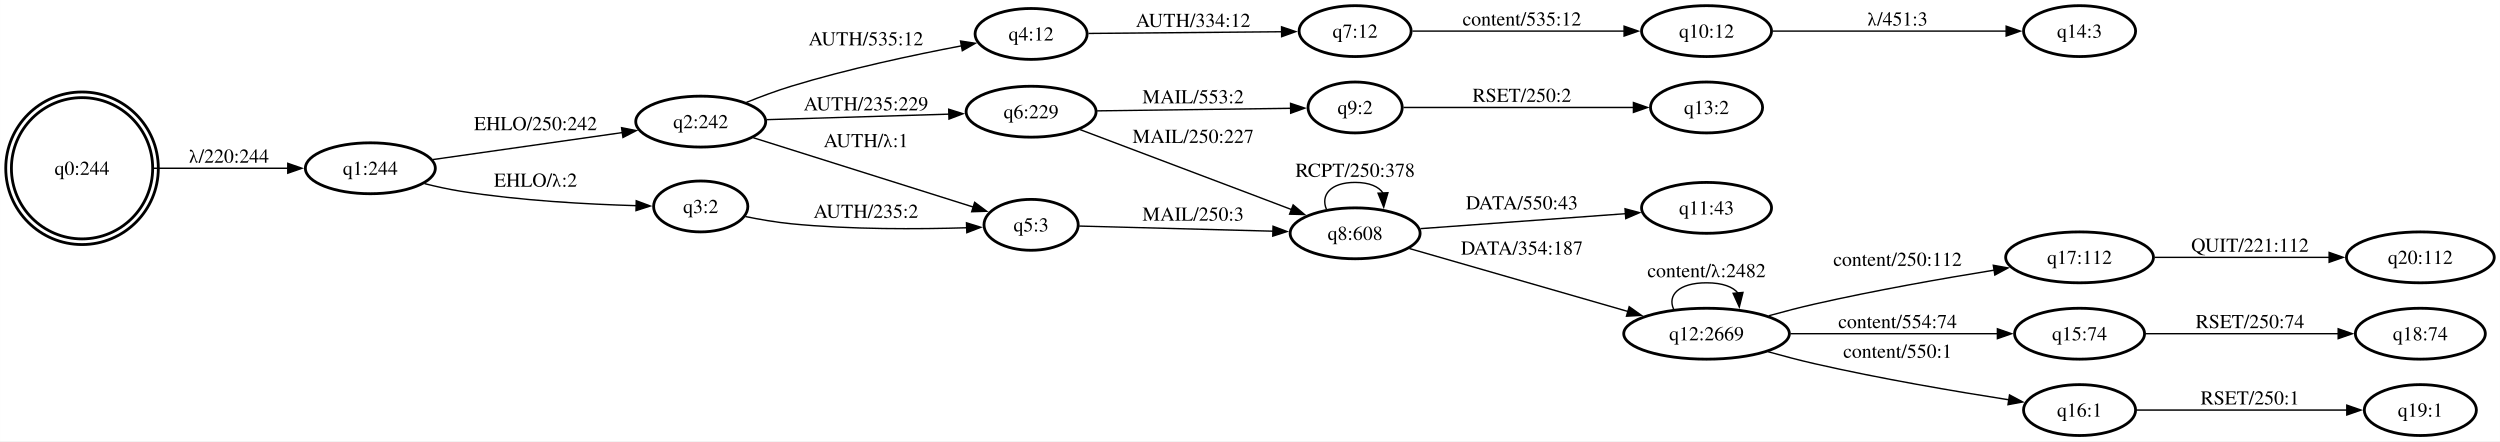
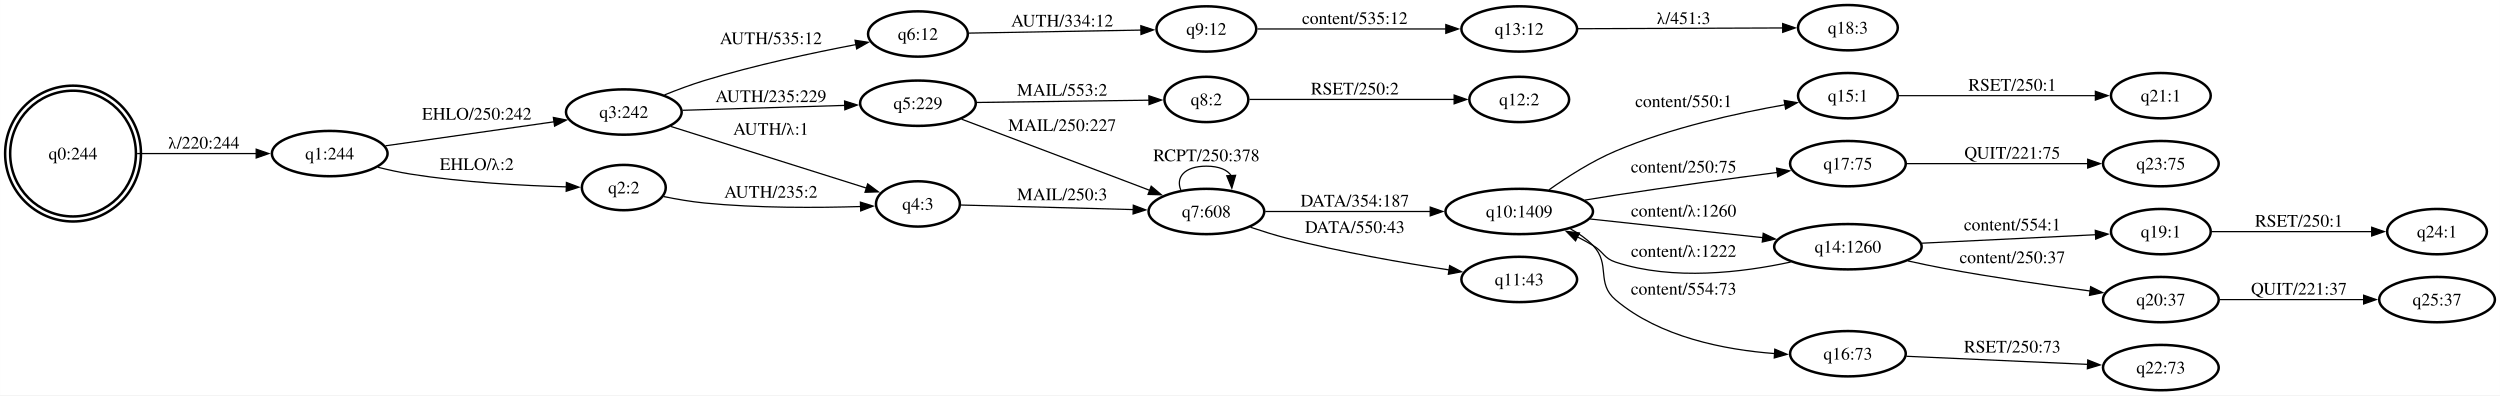
- <svg xmlns="http://www.w3.org/2000/svg" width="1768pt" height="312pt" viewBox="0.00 0.00 1767.86 312.00">
-   <g id="graph0" class="graph" transform="scale(1 1) rotate(0) translate(4 308)">
-     <polygon fill="white" stroke="none" points="-4,4 -4,-308 1763.86,-308 1763.86,4 -4,4" />
+ <svg xmlns="http://www.w3.org/2000/svg" width="1986pt" height="314pt" viewBox="0.00 0.00 1985.85 314.00">
+   <g id="graph0" class="graph" transform="scale(1 1) rotate(0) translate(4 310)">
+     <polygon fill="white" stroke="none" points="-4,4 -4,-310 1981.85,-310 1981.85,4 -4,4" />
    <g id="node1" class="node">
-       <ellipse fill="none" stroke="black" stroke-width="2" cx="491.48" cy="-222" rx="45.95" ry="18" />
-       <text text-anchor="middle" x="491.48" y="-217.32" font-family="Times,serif" font-size="14.00">q2:242</text>
+       <ellipse fill="none" stroke="black" stroke-width="2" cx="1202.8" cy="-287" rx="45.95" ry="18" />
+       <text text-anchor="middle" x="1202.8" y="-282.32" font-family="Times,serif" font-size="14.00">q13:12</text>
    </g>
    <g id="node2" class="node">
-       <ellipse fill="none" stroke="black" stroke-width="2" cx="725.13" cy="-149" rx="33.32" ry="18" />
-       <text text-anchor="middle" x="725.13" y="-144.32" font-family="Times,serif" font-size="14.00">q5:3</text>
+       <ellipse fill="none" stroke="black" stroke-width="2" cx="1463.9" cy="-288" rx="39.63" ry="18" />
+       <text text-anchor="middle" x="1463.9" y="-283.32" font-family="Times,serif" font-size="14.00">q18:3</text>
    </g>
    <g id="edge1" class="edge">
-       <path fill="none" stroke="black" d="M528.68,-210.59C570.94,-197.28 640.6,-175.32 684.34,-161.54" />
-       <polygon fill="black" stroke="black" points="685.21,-164.93 693.7,-158.59 683.11,-158.26 685.21,-164.93" />
-       <text text-anchor="middle" x="608.31" y="-203.94" font-family="Times,serif" font-size="14.00">AUTH/λ:1</text>
+       <path fill="none" stroke="black" d="M1249.5,-287.18C1295.1,-287.35 1364.8,-287.62 1412.1,-287.8" />
+       <polygon fill="black" stroke="black" points="1412.07,-291.3 1422.09,-287.84 1412.1,-284.3 1412.07,-291.3" />
+       <text text-anchor="middle" x="1333.4" y="-290.94" font-family="Times,serif" font-size="14.00">λ/451:3</text>
    </g>
    <g id="node3" class="node">
-       <ellipse fill="none" stroke="black" stroke-width="2" cx="725.13" cy="-229" rx="45.95" ry="18" />
-       <text text-anchor="middle" x="725.13" y="-224.32" font-family="Times,serif" font-size="14.00">q6:229</text>
+       <ellipse fill="none" stroke="black" stroke-width="2" cx="1202.8" cy="-142" rx="58.57" ry="18" />
+       <text text-anchor="middle" x="1202.8" y="-137.32" font-family="Times,serif" font-size="14.00">q10:1409</text>
+     </g>
+     <g id="node4" class="node">
+       <ellipse fill="none" stroke="black" stroke-width="2" cx="1463.9" cy="-234" rx="39.63" ry="18" />
+       <text text-anchor="middle" x="1463.9" y="-229.32" font-family="Times,serif" font-size="14.00">q15:1</text>
    </g>
    <g id="edge2" class="edge">
-       <path fill="none" stroke="black" d="M538.25,-223.38C575.21,-224.5 627.42,-226.08 667.1,-227.28" />
-       <polygon fill="black" stroke="black" points="666.85,-230.77 676.95,-227.57 667.06,-223.78 666.85,-230.77" />
-       <text text-anchor="middle" x="608.31" y="-229.94" font-family="Times,serif" font-size="14.00">AUTH/235:229</text>
-     </g>
-     <g id="node4" class="node">
-       <ellipse fill="none" stroke="black" stroke-width="2" cx="725.13" cy="-284" rx="39.63" ry="18" />
-       <text text-anchor="middle" x="725.13" y="-279.32" font-family="Times,serif" font-size="14.00">q4:12</text>
+       <path fill="none" stroke="black" d="M1226.5,-159.24C1241,-169.49 1260.5,-182 1279.4,-190 1323.1,-208.53 1376.2,-220.18 1414,-226.81" />
+       <polygon fill="black" stroke="black" points="1413.26,-230.24 1423.71,-228.45 1414.43,-223.33 1413.26,-230.24" />
+       <text text-anchor="middle" x="1333.4" y="-224.94" font-family="Times,serif" font-size="14.00">content/550:1</text>
+     </g>
+     <g id="node5" class="node">
+       <ellipse fill="none" stroke="black" stroke-width="2" cx="1463.9" cy="-180" rx="45.95" ry="18" />
+       <text text-anchor="middle" x="1463.9" y="-175.32" font-family="Times,serif" font-size="14.00">q17:75</text>
    </g>
    <g id="edge3" class="edge">
-       <path fill="none" stroke="black" d="M523.83,-235.61C533.81,-239.63 544.97,-243.8 555.43,-247 595.49,-259.26 642.07,-269.16 676.12,-275.62" />
-       <polygon fill="black" stroke="black" points="675.2,-279.01 685.67,-277.4 676.48,-272.13 675.2,-279.01" />
-       <text text-anchor="middle" x="608.31" y="-275.94" font-family="Times,serif" font-size="14.00">AUTH/535:12</text>
-     </g>
-     <g id="node5" class="node">
-       <ellipse fill="none" stroke="black" stroke-width="2" cx="954.27" cy="-143" rx="45.95" ry="18" />
-       <text text-anchor="middle" x="954.27" y="-138.32" font-family="Times,serif" font-size="14.00">q8:608</text>
+       <path fill="none" stroke="black" d="M1255,-151.05C1263.1,-152.42 1271.5,-153.78 1279.4,-155 1322.4,-161.63 1371.2,-168.24 1407.7,-172.99" />
+       <polygon fill="black" stroke="black" points="1407.23,-176.46 1417.6,-174.28 1408.13,-169.52 1407.23,-176.46" />
+       <text text-anchor="middle" x="1333.4" y="-172.94" font-family="Times,serif" font-size="14.00">content/250:75</text>
+     </g>
+     <g id="node6" class="node">
+       <ellipse fill="none" stroke="black" stroke-width="2" cx="1463.9" cy="-114" rx="58.57" ry="18" />
+       <text text-anchor="middle" x="1463.9" y="-109.33" font-family="Times,serif" font-size="14.00">q14:1260</text>
    </g>
    <g id="edge4" class="edge">
-       <path fill="none" stroke="black" d="M759.16,-148.13C795,-147.18 852.89,-145.65 896.14,-144.51" />
-       <polygon fill="black" stroke="black" points="896.22,-148.01 906.13,-144.25 896.04,-141.01 896.22,-148.01" />
-       <text text-anchor="middle" x="839.7" y="-151.94" font-family="Times,serif" font-size="14.00">MAIL/250:3</text>
+       <path fill="none" stroke="black" d="M1259.1,-136.03C1299.2,-131.69 1353.8,-125.79 1396.4,-121.19" />
+       <polygon fill="black" stroke="black" points="1396.63,-124.69 1406.19,-120.12 1395.87,-117.73 1396.63,-124.69" />
+       <text text-anchor="middle" x="1333.4" y="-137.94" font-family="Times,serif" font-size="14.00">content/λ:1260</text>
+     </g>
+     <g id="node7" class="node">
+       <ellipse fill="none" stroke="black" stroke-width="2" cx="1463.9" cy="-29" rx="45.95" ry="18" />
+       <text text-anchor="middle" x="1463.9" y="-24.32" font-family="Times,serif" font-size="14.00">q16:73</text>
    </g>
    <g id="edge5" class="edge">
-       <path fill="none" stroke="black" d="M759.79,-216.33C792.99,-203.82 845.17,-184.13 890.33,-167 896.49,-164.66 902.99,-162.19 909.38,-159.75" />
-       <polygon fill="black" stroke="black" points="910.45,-163.09 918.54,-156.26 907.95,-156.55 910.45,-163.09" />
-       <text text-anchor="middle" x="839.7" y="-206.94" font-family="Times,serif" font-size="14.00">MAIL/250:227</text>
-     </g>
-     <g id="node6" class="node">
-       <ellipse fill="none" stroke="black" stroke-width="2" cx="954.27" cy="-232" rx="33.32" ry="18" />
-       <text text-anchor="middle" x="954.27" y="-227.32" font-family="Times,serif" font-size="14.00">q9:2</text>
+       <path fill="none" stroke="black" d="M1243.5,-128.16C1250.1,-124.61 1256.3,-120.26 1261.4,-115 1275.8,-99.96 1263.5,-85.2 1279.4,-71.75 1314.4,-42.11 1366.1,-32.11 1405.7,-29.13" />
+       <polygon fill="black" stroke="black" points="1405.82,-32.63 1415.59,-28.53 1405.4,-25.64 1405.82,-32.63" />
+       <text text-anchor="middle" x="1333.4" y="-75.95" font-family="Times,serif" font-size="14.00">content/554:73</text>
+     </g>
+     <g id="node8" class="node">
+       <ellipse fill="none" stroke="black" stroke-width="2" cx="1712.5" cy="-234" rx="39.63" ry="18" />
+       <text text-anchor="middle" x="1712.5" y="-229.32" font-family="Times,serif" font-size="14.00">q21:1</text>
    </g>
    <g id="edge6" class="edge">
-       <path fill="none" stroke="black" d="M771.82,-229.6C811.71,-230.13 869.24,-230.89 908.77,-231.41" />
-       <polygon fill="black" stroke="black" points="908.61,-234.91 918.66,-231.54 908.7,-227.91 908.61,-234.91" />
-       <text text-anchor="middle" x="839.7" y="-234.94" font-family="Times,serif" font-size="14.00">MAIL/553:2</text>
-     </g>
-     <g id="node7" class="node">
-       <ellipse fill="none" stroke="black" stroke-width="2" cx="954.27" cy="-286" rx="39.63" ry="18" />
-       <text text-anchor="middle" x="954.27" y="-281.32" font-family="Times,serif" font-size="14.00">q7:12</text>
+       <path fill="none" stroke="black" d="M1504.5,-234C1547,-234 1614.4,-234 1660.7,-234" />
+       <polygon fill="black" stroke="black" points="1660.49,-237.5 1670.49,-234 1660.49,-230.5 1660.49,-237.5" />
+       <text text-anchor="middle" x="1594.5" y="-237.94" font-family="Times,serif" font-size="14.00">RSET/250:1</text>
+     </g>
+     <g id="node9" class="node">
+       <ellipse fill="none" stroke="black" stroke-width="2" cx="1712.5" cy="-180" rx="45.95" ry="18" />
+       <text text-anchor="middle" x="1712.5" y="-175.32" font-family="Times,serif" font-size="14.00">q23:75</text>
    </g>
    <g id="edge7" class="edge">
-       <path fill="none" stroke="black" d="M765.69,-284.35C803.6,-284.68 861,-285.19 902.32,-285.55" />
-       <polygon fill="black" stroke="black" points="902.24,-289.05 912.27,-285.64 902.3,-282.05 902.24,-289.05" />
+       <path fill="none" stroke="black" d="M1510.7,-180C1551.4,-180 1610.9,-180 1654.6,-180" />
+       <polygon fill="black" stroke="black" points="1654.39,-183.5 1664.39,-180 1654.39,-176.5 1654.39,-183.5" />
+       <text text-anchor="middle" x="1594.5" y="-183.94" font-family="Times,serif" font-size="14.00">QUIT/221:75</text>
+     </g>
+     <g id="edge8" class="edge">
+       <path fill="none" stroke="black" d="M1418.4,-101.83C1380.5,-93.62 1325,-86.75 1279.4,-101.75 1269.9,-104.85 1269.9,-109.92 1261.4,-115 1257.4,-117.38 1253.1,-119.71 1248.8,-121.94" />
+       <polygon fill="black" stroke="black" points="1247.53,-118.66 1240.15,-126.26 1250.66,-124.92 1247.53,-118.66" />
+       <text text-anchor="middle" x="1333.4" y="-105.95" font-family="Times,serif" font-size="14.00">content/λ:1222</text>
+     </g>
+     <g id="node10" class="node">
+       <ellipse fill="none" stroke="black" stroke-width="2" cx="1712.5" cy="-72" rx="45.95" ry="18" />
+       <text text-anchor="middle" x="1712.5" y="-67.33" font-family="Times,serif" font-size="14.00">q20:37</text>
+     </g>
+     <g id="edge9" class="edge">
+       <path fill="none" stroke="black" d="M1511.6,-102.73C1521.1,-100.6 1531.1,-98.5 1540.5,-96.75 1579.2,-89.55 1623.1,-83.23 1656.7,-78.78" />
+       <polygon fill="black" stroke="black" points="1656.74,-82.3 1666.2,-77.54 1655.83,-75.36 1656.74,-82.3" />
+       <text text-anchor="middle" x="1594.5" y="-100.95" font-family="Times,serif" font-size="14.00">content/250:37</text>
+     </g>
+     <g id="node11" class="node">
+       <ellipse fill="none" stroke="black" stroke-width="2" cx="1712.5" cy="-126" rx="39.63" ry="18" />
+       <text text-anchor="middle" x="1712.5" y="-121.33" font-family="Times,serif" font-size="14.00">q19:1</text>
+     </g>
+     <g id="edge10" class="edge">
+       <path fill="none" stroke="black" d="M1522.7,-116.81C1564.6,-118.85 1620.6,-121.58 1660.7,-123.53" />
+       <polygon fill="black" stroke="black" points="1660.43,-127.02 1670.59,-124.01 1660.77,-120.03 1660.43,-127.02" />
+       <text text-anchor="middle" x="1594.5" y="-126.95" font-family="Times,serif" font-size="14.00">content/554:1</text>
+     </g>
+     <g id="node12" class="node">
+       <ellipse fill="none" stroke="black" stroke-width="2" cx="1712.5" cy="-18" rx="45.95" ry="18" />
+       <text text-anchor="middle" x="1712.5" y="-13.32" font-family="Times,serif" font-size="14.00">q22:73</text>
+     </g>
+     <g id="edge11" class="edge">
+       <path fill="none" stroke="black" d="M1510.4,-26.97C1551.1,-25.16 1610.7,-22.5 1654.5,-20.54" />
+       <polygon fill="black" stroke="black" points="1654.45,-24.05 1664.29,-20.1 1654.14,-17.06 1654.45,-24.05" />
+       <text text-anchor="middle" x="1594.5" y="-29.95" font-family="Times,serif" font-size="14.00">RSET/250:73</text>
+     </g>
+     <g id="node13" class="node">
+       <ellipse fill="none" stroke="black" stroke-width="2" cx="1931.9" cy="-72" rx="45.95" ry="18" />
+       <text text-anchor="middle" x="1931.9" y="-67.33" font-family="Times,serif" font-size="14.00">q25:37</text>
+     </g>
+     <g id="edge12" class="edge">
+       <path fill="none" stroke="black" d="M1759.3,-72C1792.7,-72 1838.1,-72 1873.8,-72" />
+       <polygon fill="black" stroke="black" points="1873.59,-75.5 1883.59,-72 1873.59,-68.5 1873.59,-75.5" />
+       <text text-anchor="middle" x="1822.2" y="-75.95" font-family="Times,serif" font-size="14.00">QUIT/221:37</text>
+     </g>
+     <g id="node14" class="node">
+       <ellipse fill="none" stroke="black" stroke-width="2" cx="1931.9" cy="-126" rx="39.63" ry="18" />
+       <text text-anchor="middle" x="1931.9" y="-121.33" font-family="Times,serif" font-size="14.00">q24:1</text>
+     </g>
+     <g id="edge13" class="edge">
+       <path fill="none" stroke="black" d="M1753.1,-126C1788.9,-126 1841.7,-126 1880.5,-126" />
+       <polygon fill="black" stroke="black" points="1879.99,-129.5 1889.99,-126 1879.99,-122.5 1879.99,-129.5" />
+       <text text-anchor="middle" x="1822.2" y="-129.94" font-family="Times,serif" font-size="14.00">RSET/250:1</text>
+     </g>
+     <g id="node15" class="node">
+       <ellipse fill="none" stroke="black" stroke-width="2" cx="725.13" cy="-228" rx="45.95" ry="18" />
+       <text text-anchor="middle" x="725.13" y="-223.32" font-family="Times,serif" font-size="14.00">q5:229</text>
+     </g>
+     <g id="node16" class="node">
+       <ellipse fill="none" stroke="black" stroke-width="2" cx="954.27" cy="-142" rx="45.95" ry="18" />
+       <text text-anchor="middle" x="954.27" y="-137.32" font-family="Times,serif" font-size="14.00">q7:608</text>
+     </g>
+     <g id="edge14" class="edge">
+       <path fill="none" stroke="black" d="M759.79,-215.33C792.99,-202.82 845.17,-183.13 890.33,-166 896.49,-163.66 902.99,-161.19 909.38,-158.75" />
+       <polygon fill="black" stroke="black" points="910.45,-162.09 918.54,-155.26 907.95,-155.55 910.45,-162.09" />
+       <text text-anchor="middle" x="839.7" y="-205.94" font-family="Times,serif" font-size="14.00">MAIL/250:227</text>
+     </g>
+     <g id="node17" class="node">
+       <ellipse fill="none" stroke="black" stroke-width="2" cx="954.27" cy="-231" rx="33.32" ry="18" />
+       <text text-anchor="middle" x="954.27" y="-226.32" font-family="Times,serif" font-size="14.00">q8:2</text>
+     </g>
+     <g id="edge15" class="edge">
+       <path fill="none" stroke="black" d="M771.82,-228.6C811.71,-229.13 869.24,-229.89 908.77,-230.41" />
+       <polygon fill="black" stroke="black" points="908.61,-233.91 918.66,-230.54 908.7,-226.91 908.61,-233.91" />
+       <text text-anchor="middle" x="839.7" y="-233.94" font-family="Times,serif" font-size="14.00">MAIL/553:2</text>
+     </g>
+     <g id="edge16" class="edge">
+       <path fill="none" stroke="black" d="M1001.06,-142C1037.9,-142 1090.3,-142 1132.4,-142" />
+       <polygon fill="black" stroke="black" points="1132.09,-145.5 1142.09,-142 1132.09,-138.5 1132.09,-145.5" />
+       <text text-anchor="middle" x="1072.2" y="-145.94" font-family="Times,serif" font-size="14.00">DATA/354:187</text>
+     </g>
+     <g id="edge17" class="edge">
+       <path fill="none" stroke="black" d="M933.97,-159.04C929.83,-168.86 936.59,-178 954.27,-178 964.49,-178 971.07,-174.94 973.99,-170.47" />
+       <polygon fill="black" stroke="black" points="977.48,-170.72 974.49,-160.55 970.49,-170.36 977.48,-170.72" />
+       <text text-anchor="middle" x="954.27" y="-181.94" font-family="Times,serif" font-size="14.00">RCPT/250:378</text>
+     </g>
+     <g id="node18" class="node">
+       <ellipse fill="none" stroke="black" stroke-width="2" cx="1202.8" cy="-88" rx="45.95" ry="18" />
+       <text text-anchor="middle" x="1202.8" y="-83.33" font-family="Times,serif" font-size="14.00">q11:43</text>
+     </g>
+     <g id="edge18" class="edge">
+       <path fill="none" stroke="black" d="M989.3,-129.48C998.59,-126.35 1008.7,-123.19 1018.2,-120.75 1061.1,-109.74 1110.6,-101.15 1147.4,-95.53" />
+       <polygon fill="black" stroke="black" points="1147.53,-99.05 1156.9,-94.1 1146.49,-92.12 1147.53,-99.05" />
+       <text text-anchor="middle" x="1072.2" y="-124.95" font-family="Times,serif" font-size="14.00">DATA/550:43</text>
+     </g>
+     <g id="node19" class="node">
+       <ellipse fill="none" stroke="black" stroke-width="2" cx="1202.8" cy="-231" rx="39.63" ry="18" />
+       <text text-anchor="middle" x="1202.8" y="-226.32" font-family="Times,serif" font-size="14.00">q12:2</text>
+     </g>
+     <g id="edge19" class="edge">
+       <path fill="none" stroke="black" d="M988.52,-231C1030.4,-231 1102.7,-231 1151.4,-231" />
+       <polygon fill="black" stroke="black" points="1151.09,-234.5 1161.09,-231 1151.09,-227.5 1151.09,-234.5" />
+       <text text-anchor="middle" x="1072.2" y="-234.94" font-family="Times,serif" font-size="14.00">RSET/250:2</text>
+     </g>
+     <g id="node20" class="node">
+       <ellipse fill="none" stroke="black" stroke-width="2" cx="257.84" cy="-188" rx="45.95" ry="18" />
+       <text text-anchor="middle" x="257.84" y="-183.32" font-family="Times,serif" font-size="14.00">q1:244</text>
+     </g>
+     <g id="node21" class="node">
+       <ellipse fill="none" stroke="black" stroke-width="2" cx="491.48" cy="-221" rx="45.95" ry="18" />
+       <text text-anchor="middle" x="491.48" y="-216.32" font-family="Times,serif" font-size="14.00">q3:242</text>
+     </g>
+     <g id="edge20" class="edge">
+       <path fill="none" stroke="black" d="M302.14,-194.17C340,-199.56 395.17,-207.42 436.02,-213.24" />
+       <polygon fill="black" stroke="black" points="435.51,-216.7 445.9,-214.65 436.49,-209.77 435.51,-216.7" />
+       <text text-anchor="middle" x="374.66" y="-214.94" font-family="Times,serif" font-size="14.00">EHLO/250:242</text>
+     </g>
+     <g id="node22" class="node">
+       <ellipse fill="none" stroke="black" stroke-width="2" cx="491.48" cy="-161" rx="33.32" ry="18" />
+       <text text-anchor="middle" x="491.48" y="-156.32" font-family="Times,serif" font-size="14.00">q2:2</text>
+     </g>
+     <g id="edge21" class="edge">
+       <path fill="none" stroke="black" d="M296.21,-177.12C304.56,-175.03 313.43,-173.08 321.79,-171.75 363.53,-165.09 411.69,-162.52 445.85,-161.55" />
+       <polygon fill="black" stroke="black" points="445.88,-165.05 455.8,-161.31 445.71,-158.05 445.88,-165.05" />
+       <text text-anchor="middle" x="374.66" y="-174.94" font-family="Times,serif" font-size="14.00">EHLO/λ:2</text>
+     </g>
+     <g id="edge22" class="edge">
+       <path fill="none" stroke="black" d="M538.25,-222.38C575.21,-223.5 627.42,-225.08 667.1,-226.28" />
+       <polygon fill="black" stroke="black" points="666.85,-229.77 676.95,-226.57 667.06,-222.78 666.85,-229.77" />
+       <text text-anchor="middle" x="608.31" y="-228.94" font-family="Times,serif" font-size="14.00">AUTH/235:229</text>
+     </g>
+     <g id="node23" class="node">
+       <ellipse fill="none" stroke="black" stroke-width="2" cx="725.13" cy="-148" rx="33.32" ry="18" />
+       <text text-anchor="middle" x="725.13" y="-143.32" font-family="Times,serif" font-size="14.00">q4:3</text>
+     </g>
+     <g id="edge23" class="edge">
+       <path fill="none" stroke="black" d="M528.68,-209.59C570.94,-196.28 640.6,-174.32 684.34,-160.54" />
+       <polygon fill="black" stroke="black" points="685.21,-163.93 693.7,-157.59 683.11,-157.26 685.21,-163.93" />
+       <text text-anchor="middle" x="608.31" y="-202.94" font-family="Times,serif" font-size="14.00">AUTH/λ:1</text>
+     </g>
+     <g id="node24" class="node">
+       <ellipse fill="none" stroke="black" stroke-width="2" cx="725.13" cy="-283" rx="39.63" ry="18" />
+       <text text-anchor="middle" x="725.13" y="-278.32" font-family="Times,serif" font-size="14.00">q6:12</text>
+     </g>
+     <g id="edge24" class="edge">
+       <path fill="none" stroke="black" d="M523.83,-234.61C533.81,-238.63 544.97,-242.8 555.43,-246 595.49,-258.26 642.07,-268.16 676.12,-274.62" />
+       <polygon fill="black" stroke="black" points="675.2,-278.01 685.67,-276.4 676.48,-271.13 675.2,-278.01" />
+       <text text-anchor="middle" x="608.31" y="-274.94" font-family="Times,serif" font-size="14.00">AUTH/535:12</text>
+     </g>
+     <g id="edge25" class="edge">
+       <path fill="none" stroke="black" d="M523.05,-153.86C533.28,-151.78 544.8,-149.8 555.43,-148.75 597.41,-144.61 645.55,-144.89 679.63,-145.93" />
+       <polygon fill="black" stroke="black" points="679.43,-149.43 689.55,-146.27 679.67,-142.43 679.43,-149.43" />
+       <text text-anchor="middle" x="608.31" y="-152.94" font-family="Times,serif" font-size="14.00">AUTH/235:2</text>
+     </g>
+     <g id="edge26" class="edge">
+       <path fill="none" stroke="black" d="M759.16,-147.13C795,-146.18 852.89,-144.65 896.14,-143.51" />
+       <polygon fill="black" stroke="black" points="896.22,-147.01 906.13,-143.25 896.04,-140.01 896.22,-147.01" />
+       <text text-anchor="middle" x="839.7" y="-150.94" font-family="Times,serif" font-size="14.00">MAIL/250:3</text>
+     </g>
+     <g id="node25" class="node">
+       <ellipse fill="none" stroke="black" stroke-width="2" cx="954.27" cy="-287" rx="39.63" ry="18" />
+       <text text-anchor="middle" x="954.27" y="-282.32" font-family="Times,serif" font-size="14.00">q9:12</text>
+     </g>
+     <g id="edge27" class="edge">
+       <path fill="none" stroke="black" d="M765.69,-283.7C803.6,-284.36 861,-285.38 902.32,-286.1" />
+       <polygon fill="black" stroke="black" points="902.21,-289.6 912.27,-286.27 902.33,-282.6 902.21,-289.6" />
      <text text-anchor="middle" x="839.7" y="-288.94" font-family="Times,serif" font-size="14.00">AUTH/334:12</text>
    </g>
-     <g id="edge8" class="edge">
-       <path fill="none" stroke="black" d="M933.97,-160.04C929.83,-169.86 936.59,-179 954.27,-179 964.49,-179 971.07,-175.94 973.99,-171.47" />
-       <polygon fill="black" stroke="black" points="977.48,-171.72 974.49,-161.55 970.49,-171.36 977.48,-171.72" />
-       <text text-anchor="middle" x="954.27" y="-182.94" font-family="Times,serif" font-size="14.00">RCPT/250:378</text>
-     </g>
-     <g id="node8" class="node">
-       <ellipse fill="none" stroke="black" stroke-width="2" cx="1202.8" cy="-72" rx="58.57" ry="18" />
-       <text text-anchor="middle" x="1202.8" y="-67.33" font-family="Times,serif" font-size="14.00">q12:2669</text>
-     </g>
-     <g id="edge9" class="edge">
-       <path fill="none" stroke="black" d="M992.71,-132.22C1033.9,-120.37 1100.3,-101.22 1147.3,-87.7" />
-       <polygon fill="black" stroke="black" points="1148.1,-91.11 1156.74,-84.98 1146.17,-84.38 1148.1,-91.11" />
-       <text text-anchor="middle" x="1072.2" y="-127.95" font-family="Times,serif" font-size="14.00">DATA/354:187</text>
-     </g>
-     <g id="node9" class="node">
-       <ellipse fill="none" stroke="black" stroke-width="2" cx="1202.8" cy="-161" rx="45.95" ry="18" />
-       <text text-anchor="middle" x="1202.8" y="-156.32" font-family="Times,serif" font-size="14.00">q11:43</text>
-     </g>
-     <g id="edge10" class="edge">
-       <path fill="none" stroke="black" d="M1000.49,-146.3C1041.3,-149.28 1101.6,-153.68 1145.5,-156.89" />
-       <polygon fill="black" stroke="black" points="1145.16,-160.37 1155.39,-157.61 1145.67,-153.39 1145.16,-160.37" />
-       <text text-anchor="middle" x="1072.2" y="-159.94" font-family="Times,serif" font-size="14.00">DATA/550:43</text>
-     </g>
-     <g id="node10" class="node">
-       <ellipse fill="none" stroke="black" stroke-width="2" cx="1202.8" cy="-232" rx="39.63" ry="18" />
-       <text text-anchor="middle" x="1202.8" y="-227.32" font-family="Times,serif" font-size="14.00">q13:2</text>
-     </g>
-     <g id="edge11" class="edge">
-       <path fill="none" stroke="black" d="M988.52,-232C1030.4,-232 1102.7,-232 1151.4,-232" />
-       <polygon fill="black" stroke="black" points="1151.09,-235.5 1161.09,-232 1151.09,-228.5 1151.09,-235.5" />
-       <text text-anchor="middle" x="1072.2" y="-235.94" font-family="Times,serif" font-size="14.00">RSET/250:2</text>
-     </g>
-     <g id="node11" class="node">
-       <ellipse fill="none" stroke="black" stroke-width="2" cx="1202.8" cy="-286" rx="45.95" ry="18" />
-       <text text-anchor="middle" x="1202.8" y="-281.32" font-family="Times,serif" font-size="14.00">q10:12</text>
-     </g>
-     <g id="edge12" class="edge">
-       <path fill="none" stroke="black" d="M994.88,-286C1035.4,-286 1098.8,-286 1144.7,-286" />
-       <polygon fill="black" stroke="black" points="1144.49,-289.5 1154.49,-286 1144.49,-282.5 1144.49,-289.5" />
-       <text text-anchor="middle" x="1072.2" y="-289.94" font-family="Times,serif" font-size="14.00">content/535:12</text>
-     </g>
-     <g id="edge13" class="edge">
-       <path fill="none" stroke="black" d="M1179.5,-89.41C1175.1,-99.09 1182.9,-108 1202.8,-108 1214.3,-108 1221.7,-105.02 1225.1,-100.64" />
-       <polygon fill="black" stroke="black" points="1228.56,-101.19 1225.97,-90.92 1221.59,-100.57 1228.56,-101.19" />
-       <text text-anchor="middle" x="1202.8" y="-111.95" font-family="Times,serif" font-size="14.00">content/λ:2482</text>
-     </g>
-     <g id="node12" class="node">
-       <ellipse fill="none" stroke="black" stroke-width="2" cx="1466.6" cy="-72" rx="45.95" ry="18" />
-       <text text-anchor="middle" x="1466.6" y="-67.33" font-family="Times,serif" font-size="14.00">q15:74</text>
-     </g>
-     <g id="edge14" class="edge">
-       <path fill="none" stroke="black" d="M1262.2,-72C1305.9,-72 1365.2,-72 1408.5,-72" />
-       <polygon fill="black" stroke="black" points="1408.49,-75.5 1418.49,-72 1408.49,-68.5 1408.49,-75.5" />
-       <text text-anchor="middle" x="1337.9" y="-75.95" font-family="Times,serif" font-size="14.00">content/554:74</text>
-     </g>
-     <g id="node13" class="node">
-       <ellipse fill="none" stroke="black" stroke-width="2" cx="1466.6" cy="-18" rx="39.63" ry="18" />
-       <text text-anchor="middle" x="1466.6" y="-13.32" font-family="Times,serif" font-size="14.00">q16:1</text>
-     </g>
-     <g id="edge15" class="edge">
-       <path fill="none" stroke="black" d="M1246.4,-59.23C1257.1,-56.23 1268.6,-53.2 1279.4,-50.75 1325.6,-40.2 1379,-31.13 1416.8,-25.22" />
-       <polygon fill="black" stroke="black" points="1417.06,-28.72 1426.4,-23.72 1415.98,-21.81 1417.06,-28.72" />
-       <text text-anchor="middle" x="1337.9" y="-54.95" font-family="Times,serif" font-size="14.00">content/550:1</text>
-     </g>
-     <g id="node14" class="node">
-       <ellipse fill="none" stroke="black" stroke-width="2" cx="1466.6" cy="-126" rx="52.26" ry="18" />
-       <text text-anchor="middle" x="1466.6" y="-121.33" font-family="Times,serif" font-size="14.00">q17:112</text>
-     </g>
-     <g id="edge16" class="edge">
-       <path fill="none" stroke="black" d="M1246.8,-84.71C1257.4,-87.63 1268.7,-90.59 1279.4,-93 1321.6,-102.58 1369.7,-111.05 1406.5,-117.01" />
-       <polygon fill="black" stroke="black" points="1405.58,-120.41 1416,-118.53 1406.68,-113.49 1405.58,-120.41" />
-       <text text-anchor="middle" x="1337.9" y="-119.95" font-family="Times,serif" font-size="14.00">content/250:112</text>
-     </g>
-     <g id="node21" class="node">
-       <ellipse fill="none" stroke="black" stroke-width="2" cx="1466.6" cy="-286" rx="39.63" ry="18" />
-       <text text-anchor="middle" x="1466.6" y="-281.32" font-family="Times,serif" font-size="14.00">q14:3</text>
-     </g>
-     <g id="edge24" class="edge">
-       <path fill="none" stroke="black" d="M1249.7,-286C1295.9,-286 1367,-286 1414.9,-286" />
-       <polygon fill="black" stroke="black" points="1414.69,-289.5 1424.69,-286 1414.69,-282.5 1414.69,-289.5" />
-       <text text-anchor="middle" x="1337.9" y="-289.94" font-family="Times,serif" font-size="14.00">λ/451:3</text>
-     </g>
-     <g id="node15" class="node">
-       <ellipse fill="none" stroke="black" stroke-width="2" cx="1707.6" cy="-72" rx="45.95" ry="18" />
-       <text text-anchor="middle" x="1707.6" y="-67.33" font-family="Times,serif" font-size="14.00">q18:74</text>
-     </g>
-     <g id="edge17" class="edge">
-       <path fill="none" stroke="black" d="M1513.4,-72C1552.2,-72 1608,-72 1649.6,-72" />
-       <polygon fill="black" stroke="black" points="1649.49,-75.5 1659.49,-72 1649.49,-68.5 1649.49,-75.5" />
-       <text text-anchor="middle" x="1587.1" y="-75.95" font-family="Times,serif" font-size="14.00">RSET/250:74</text>
-     </g>
-     <g id="node16" class="node">
-       <ellipse fill="none" stroke="black" stroke-width="2" cx="1707.6" cy="-18" rx="39.63" ry="18" />
-       <text text-anchor="middle" x="1707.6" y="-13.32" font-family="Times,serif" font-size="14.00">q19:1</text>
-     </g>
-     <g id="edge18" class="edge">
-       <path fill="none" stroke="black" d="M1507.1,-18C1547.7,-18 1611.3,-18 1655.7,-18" />
-       <polygon fill="black" stroke="black" points="1655.59,-21.5 1665.59,-18 1655.59,-14.5 1655.59,-21.5" />
-       <text text-anchor="middle" x="1587.1" y="-21.95" font-family="Times,serif" font-size="14.00">RSET/250:1</text>
-     </g>
-     <g id="node17" class="node">
-       <ellipse fill="none" stroke="black" stroke-width="2" cx="1707.6" cy="-126" rx="52.26" ry="18" />
-       <text text-anchor="middle" x="1707.6" y="-121.33" font-family="Times,serif" font-size="14.00">q20:112</text>
-     </g>
-     <g id="edge19" class="edge">
-       <path fill="none" stroke="black" d="M1519.8,-126C1556.2,-126 1604.9,-126 1643.5,-126" />
-       <polygon fill="black" stroke="black" points="1643.09,-129.5 1653.09,-126 1643.09,-122.5 1643.09,-129.5" />
-       <text text-anchor="middle" x="1587.1" y="-129.94" font-family="Times,serif" font-size="14.00">QUIT/221:112</text>
-     </g>
-     <g id="node18" class="node">
-       <ellipse fill="none" stroke="black" stroke-width="2" cx="53.95" cy="-189" rx="49.95" ry="49.95" />
-       <ellipse fill="none" stroke="black" stroke-width="2" cx="53.95" cy="-189" rx="53.95" ry="53.95" />
-       <text text-anchor="middle" x="53.95" y="-184.32" font-family="Times,serif" font-size="14.00">q0:244</text>
-     </g>
-     <g id="node19" class="node">
-       <ellipse fill="none" stroke="black" stroke-width="2" cx="257.84" cy="-189" rx="45.95" ry="18" />
-       <text text-anchor="middle" x="257.84" y="-184.32" font-family="Times,serif" font-size="14.00">q1:244</text>
-     </g>
-     <g id="edge20" class="edge">
-       <path fill="none" stroke="black" d="M104.85,-189C133.64,-189 169.94,-189 199.84,-189" />
-       <polygon fill="black" stroke="black" points="199.45,-192.5 209.45,-189 199.45,-185.5 199.45,-192.5" />
-       <text text-anchor="middle" x="157.89" y="-192.94" font-family="Times,serif" font-size="14.00">λ/220:244</text>
-     </g>
-     <g id="edge21" class="edge">
-       <path fill="none" stroke="black" d="M302.14,-195.17C340,-200.56 395.17,-208.42 436.02,-214.24" />
-       <polygon fill="black" stroke="black" points="435.51,-217.7 445.9,-215.65 436.49,-210.77 435.51,-217.7" />
-       <text text-anchor="middle" x="374.66" y="-215.94" font-family="Times,serif" font-size="14.00">EHLO/250:242</text>
-     </g>
-     <g id="node20" class="node">
-       <ellipse fill="none" stroke="black" stroke-width="2" cx="491.48" cy="-162" rx="33.32" ry="18" />
-       <text text-anchor="middle" x="491.48" y="-157.32" font-family="Times,serif" font-size="14.00">q3:2</text>
-     </g>
-     <g id="edge22" class="edge">
-       <path fill="none" stroke="black" d="M296.21,-178.12C304.56,-176.03 313.43,-174.08 321.79,-172.75 363.53,-166.09 411.69,-163.52 445.85,-162.55" />
-       <polygon fill="black" stroke="black" points="445.88,-166.05 455.8,-162.31 445.71,-159.05 445.88,-166.05" />
-       <text text-anchor="middle" x="374.66" y="-175.94" font-family="Times,serif" font-size="14.00">EHLO/λ:2</text>
-     </g>
-     <g id="edge23" class="edge">
-       <path fill="none" stroke="black" d="M523.05,-154.86C533.28,-152.78 544.8,-150.8 555.43,-149.75 597.41,-145.61 645.55,-145.89 679.63,-146.93" />
-       <polygon fill="black" stroke="black" points="679.43,-150.43 689.55,-147.27 679.67,-143.43 679.43,-150.43" />
-       <text text-anchor="middle" x="608.31" y="-153.94" font-family="Times,serif" font-size="14.00">AUTH/235:2</text>
+     <g id="edge28" class="edge">
+       <path fill="none" stroke="black" d="M994.88,-287C1035.4,-287 1098.8,-287 1144.7,-287" />
+       <polygon fill="black" stroke="black" points="1144.49,-290.5 1154.49,-287 1144.49,-283.5 1144.49,-290.5" />
+       <text text-anchor="middle" x="1072.2" y="-290.94" font-family="Times,serif" font-size="14.00">content/535:12</text>
+     </g>
+     <g id="node26" class="node">
+       <ellipse fill="none" stroke="black" stroke-width="2" cx="53.95" cy="-188" rx="49.95" ry="49.95" />
+       <ellipse fill="none" stroke="black" stroke-width="2" cx="53.95" cy="-188" rx="53.95" ry="53.95" />
+       <text text-anchor="middle" x="53.95" y="-183.32" font-family="Times,serif" font-size="14.00">q0:244</text>
+     </g>
+     <g id="edge29" class="edge">
+       <path fill="none" stroke="black" d="M104.85,-188C133.64,-188 169.94,-188 199.84,-188" />
+       <polygon fill="black" stroke="black" points="199.45,-191.5 209.45,-188 199.45,-184.5 199.45,-191.5" />
+       <text text-anchor="middle" x="157.89" y="-191.94" font-family="Times,serif" font-size="14.00">λ/220:244</text>
    </g>
  </g>
</svg>
